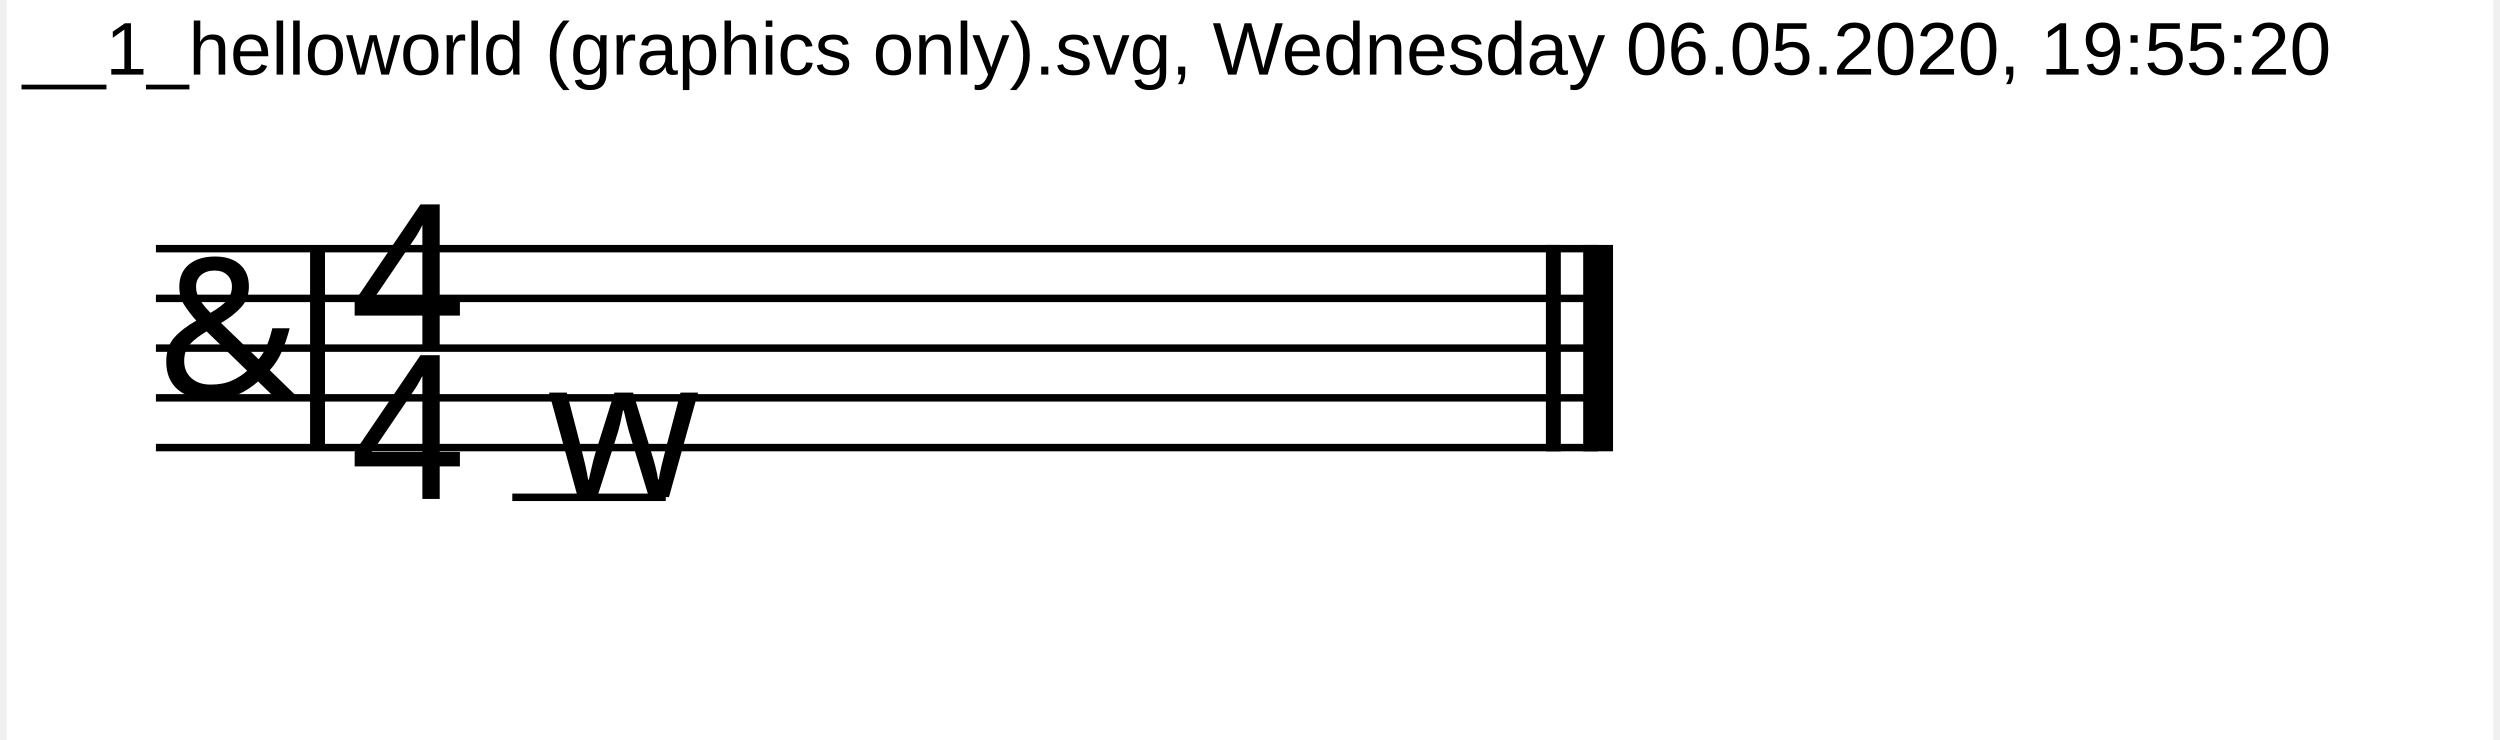
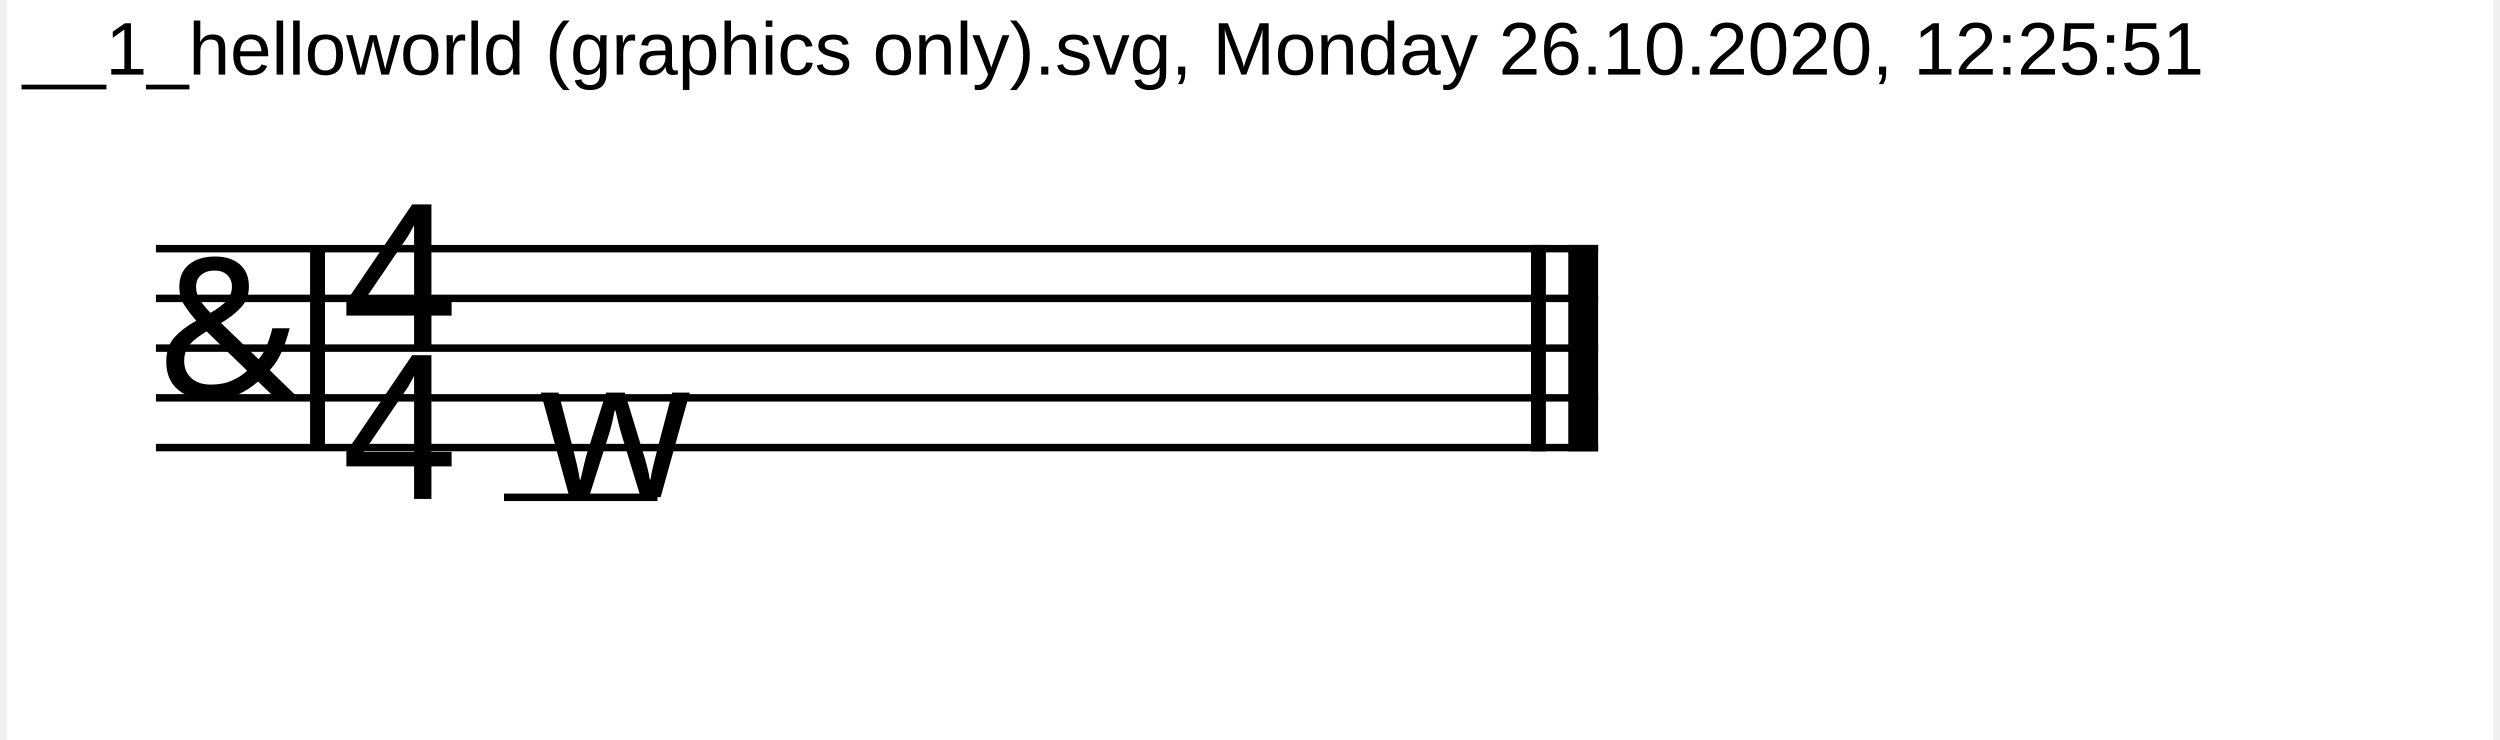
<svg xmlns="http://www.w3.org/2000/svg" width="500" height="148" viewBox="0 0 5000 1488">
  <defs>
    <style type="text/css">
			@font-face
			{
				font-family: 'CLicht';
				src: url('https://github.com/notator/MNXtoSVG/fonts/clicht_plain-webfont.eot');
				src: url('https://github.com/notator/MNXtoSVG/fonts/clicht_plain-webfont.eot?#iefix') format('embedded-opentype'),
				url('https://github.com/notator/MNXtoSVG/fonts/clicht_plain-webfont.woff') format('woff'),
				url('https://github.com/notator/MNXtoSVG/fonts/clicht_plain-webfont.ttf') format('truetype'),
				url('https://github.com/notator/MNXtoSVG/fonts/clicht_plain-webfont.svg#webfontl9D2oOyX') format('svg');
				font-weight: normal;
				font-style: normal;
			}
			@font-face
			{
				font-family: 'Arial';
				src: url('https://github.com/notator/MNXtoSVG/fonts/arial.ttf') format('truetype');
				font-weight:400;
				font-style: normal;
			}
			@font-face
			{
				font-family: 'Open Sans';
				src: url('https://github.com/notator/MNXtoSVG/fonts/OpenSans-Regular.ttf') format('truetype');
				font-weight:400;
				font-style: normal;
			}
			@font-face
			{
				font-family: 'Open Sans Condensed';
				src: url('https://github.com/notator/MNXtoSVG/fonts/OpenSans-CondBold.ttf') format('truetype');
				font-weight:600;
				font-style: normal;
			}
		    .mainTitle
            {
                font-family:"Open Sans";
                font-size:0px;
                text-anchor:middle
            }
            .author
            {
                font-family:"Open Sans";
                font-size:0px;
                text-anchor:end
            }
            .notehead, .clef
            {
                font-family:CLicht
            }
            .notehead, .clef
            {
                font-size:392px
            }
            .timeStamp, .timeSigNumerator, .timeSigDenominator
            {
                font-family:Arial
            }
            .timeStamp
            {
                font-size:150px
            }
            .timeSigNumerator, .timeSigDenominator
            {
                font-size:420px
            }
            .backgroundFill
            {
                fill:white                
            }
            .staffline, .ledgerline
            {
                stroke:black;
                stroke-width:15px;
                fill:black
            }
            .normalBarline
            {
                stroke:black;
                stroke-width:30px
            }
            .thickBarline
            {
                stroke:black;
                stroke-width:60px
            }
            </style>
    <g id="trebleClef">
      <text class="clef">&amp;</text>
    </g>
    <g id="timeSig_4/4">
      <text class="timeSigNumerator" x="0" y="0">4</text>
      <text class="timeSigDenominator" x="0" y="303.2">4</text>
    </g>
  </defs>
  <rect class="backgroundFill" x="0" y="0" width="5000" height="1488" />
  <g class="systems">
-     <text class="timeStamp" x="32" y="150">__1_helloworld (graphics only).svg, Wednesday 06.05.2020, 19:55:20</text>
+     <text class="timeStamp" x="32" y="150">__1_helloworld (graphics only).svg, Monday 26.10.2020, 12:25:51</text>
    <g class="system">
      <g class="staff" staffName="">
        <g class="stafflines">
          <line class="staffline" x1="300" y1="500" x2="3200" y2="500" />
          <line class="staffline" x1="300" y1="600" x2="3200" y2="600" />
          <line class="staffline" x1="300" y1="700" x2="3200" y2="700" />
          <line class="staffline" x1="300" y1="800" x2="3200" y2="800" />
          <line class="staffline" x1="300" y1="900" x2="3200" y2="900" />
        </g>
        <g class="voice">
          <use class="clef" href="#trebleClef" x="300" y="800" />
          <line class="normalBarline" x1="625" y1="500" x2="625" y2="900" />
-           <use class="timeSig" href="#timeSig_4/4" x="690" y="700" />
+           <use class="timeSig" href="#timeSig_4/4" x="673.333" y="700" />
          <g class="chord">
            <g class="graphics">
-               <text class="notehead" x="1086.281" y="1000">w</text>
+               <text class="notehead" x="1069.615" y="1000">w</text>
              <g class="ledgerlines">
-                 <line class="ledgerline" x1="1016.64" y1="1000" x2="1325.206" y2="1000" />
+                 <line class="ledgerline" x1="999.973" y1="1000" x2="1308.539" y2="1000" />
              </g>
            </g>
          </g>
          <g class="endOfScoreBarline">
-             <line class="normalBarline" x1="3110" y1="492.5" x2="3110" y2="907.5" />
-             <line class="thickBarline" x1="3200" y1="492.5" x2="3200" y2="907.5" />
+             <line class="normalBarline" x1="3080" y1="492.5" x2="3080" y2="907.5" />
+             <line class="thickBarline" x1="3170" y1="492.5" x2="3170" y2="907.5" />
          </g>
        </g>
      </g>
-       <g class="staffConnectors" />
    </g>
  </g>
</svg>
